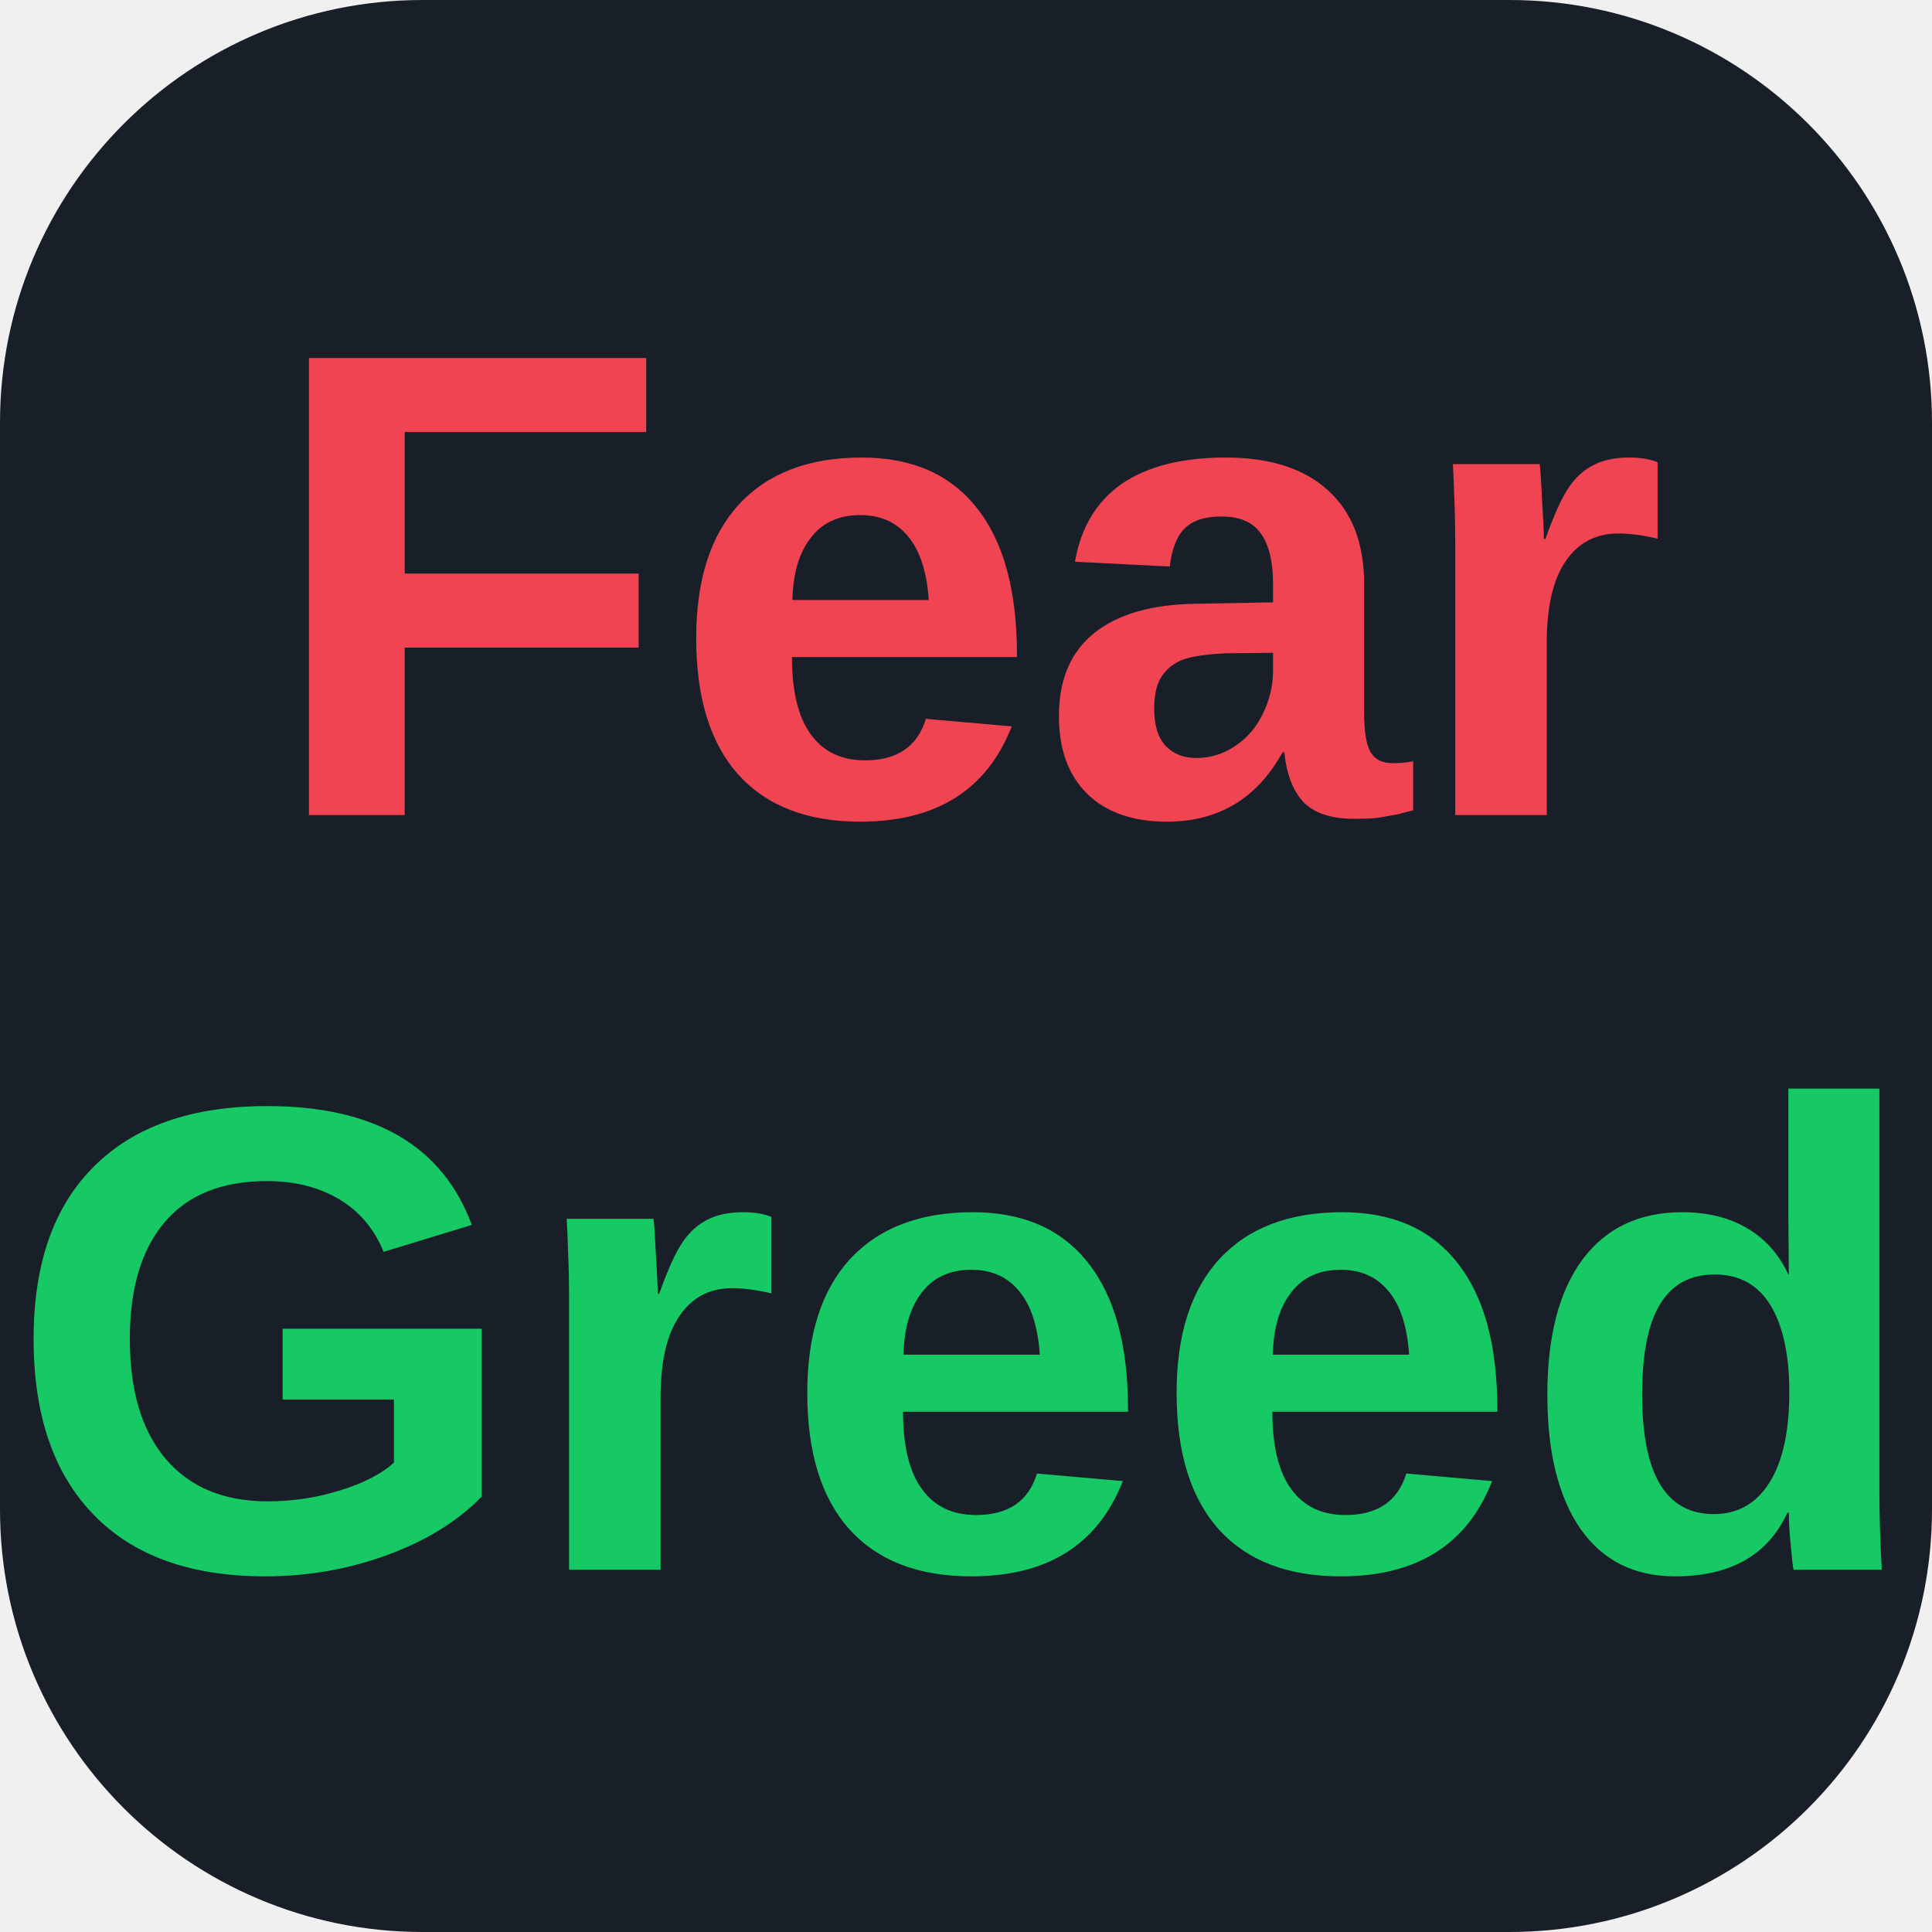
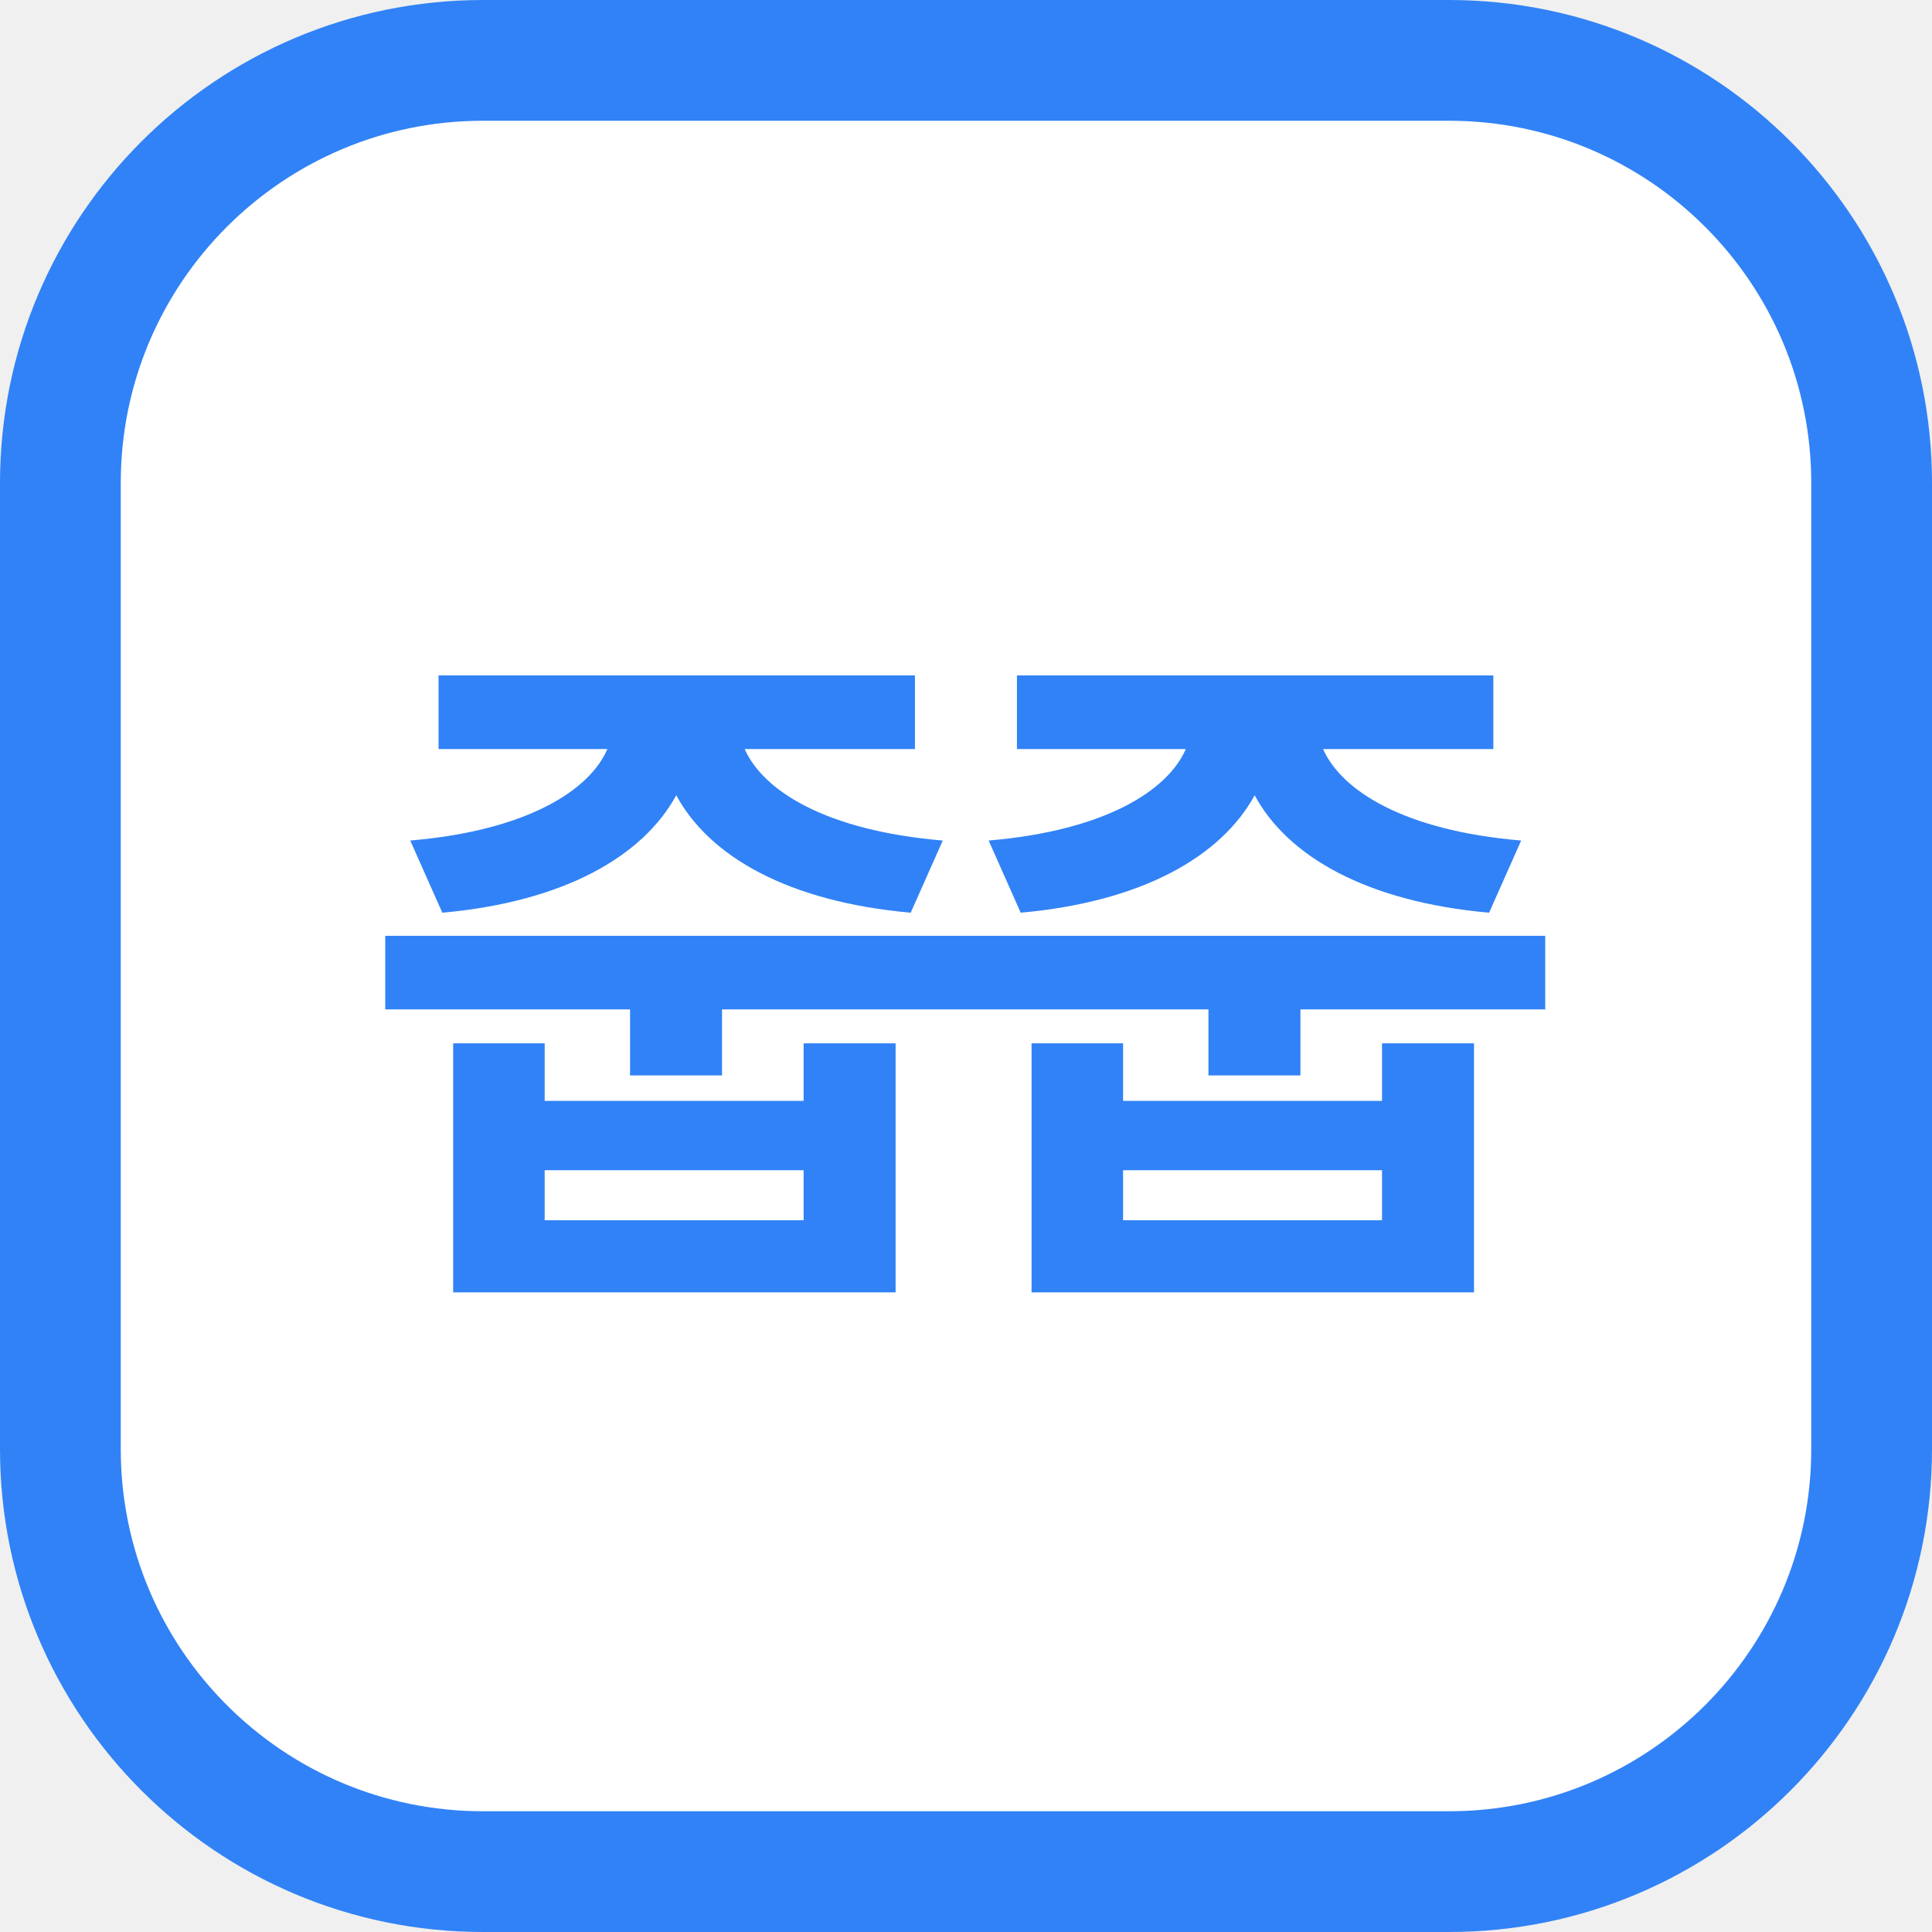
<svg xmlns="http://www.w3.org/2000/svg" viewBox="0 0 64 64">
-   <rect width="64" height="64" rx="14" fill="#191f28" />
-   <text x="32" y="27" text-anchor="middle" font-family="Arial,Helvetica,sans-serif" font-weight="900" font-size="22" fill="#f04452" textLength="50" lengthAdjust="spacingAndGlyphs">Fear</text>
-   <text x="32" y="52" text-anchor="middle" font-family="Arial,Helvetica,sans-serif" font-weight="900" font-size="22" fill="#17c964" textLength="50" lengthAdjust="spacingAndGlyphs">Greed</text>
+   <rect x="2" y="2" width="60" height="60" rx="14" fill="#ffffff" stroke="#3182f6" stroke-width="4" />
+   <text x="32" y="41" text-anchor="middle" font-family="'Noto Sans KR','Apple SD Gothic Neo','Malgun Gothic',sans-serif" font-weight="900" font-size="23" letter-spacing="-2" fill="#3182f6">줍줍</text>
</svg>
